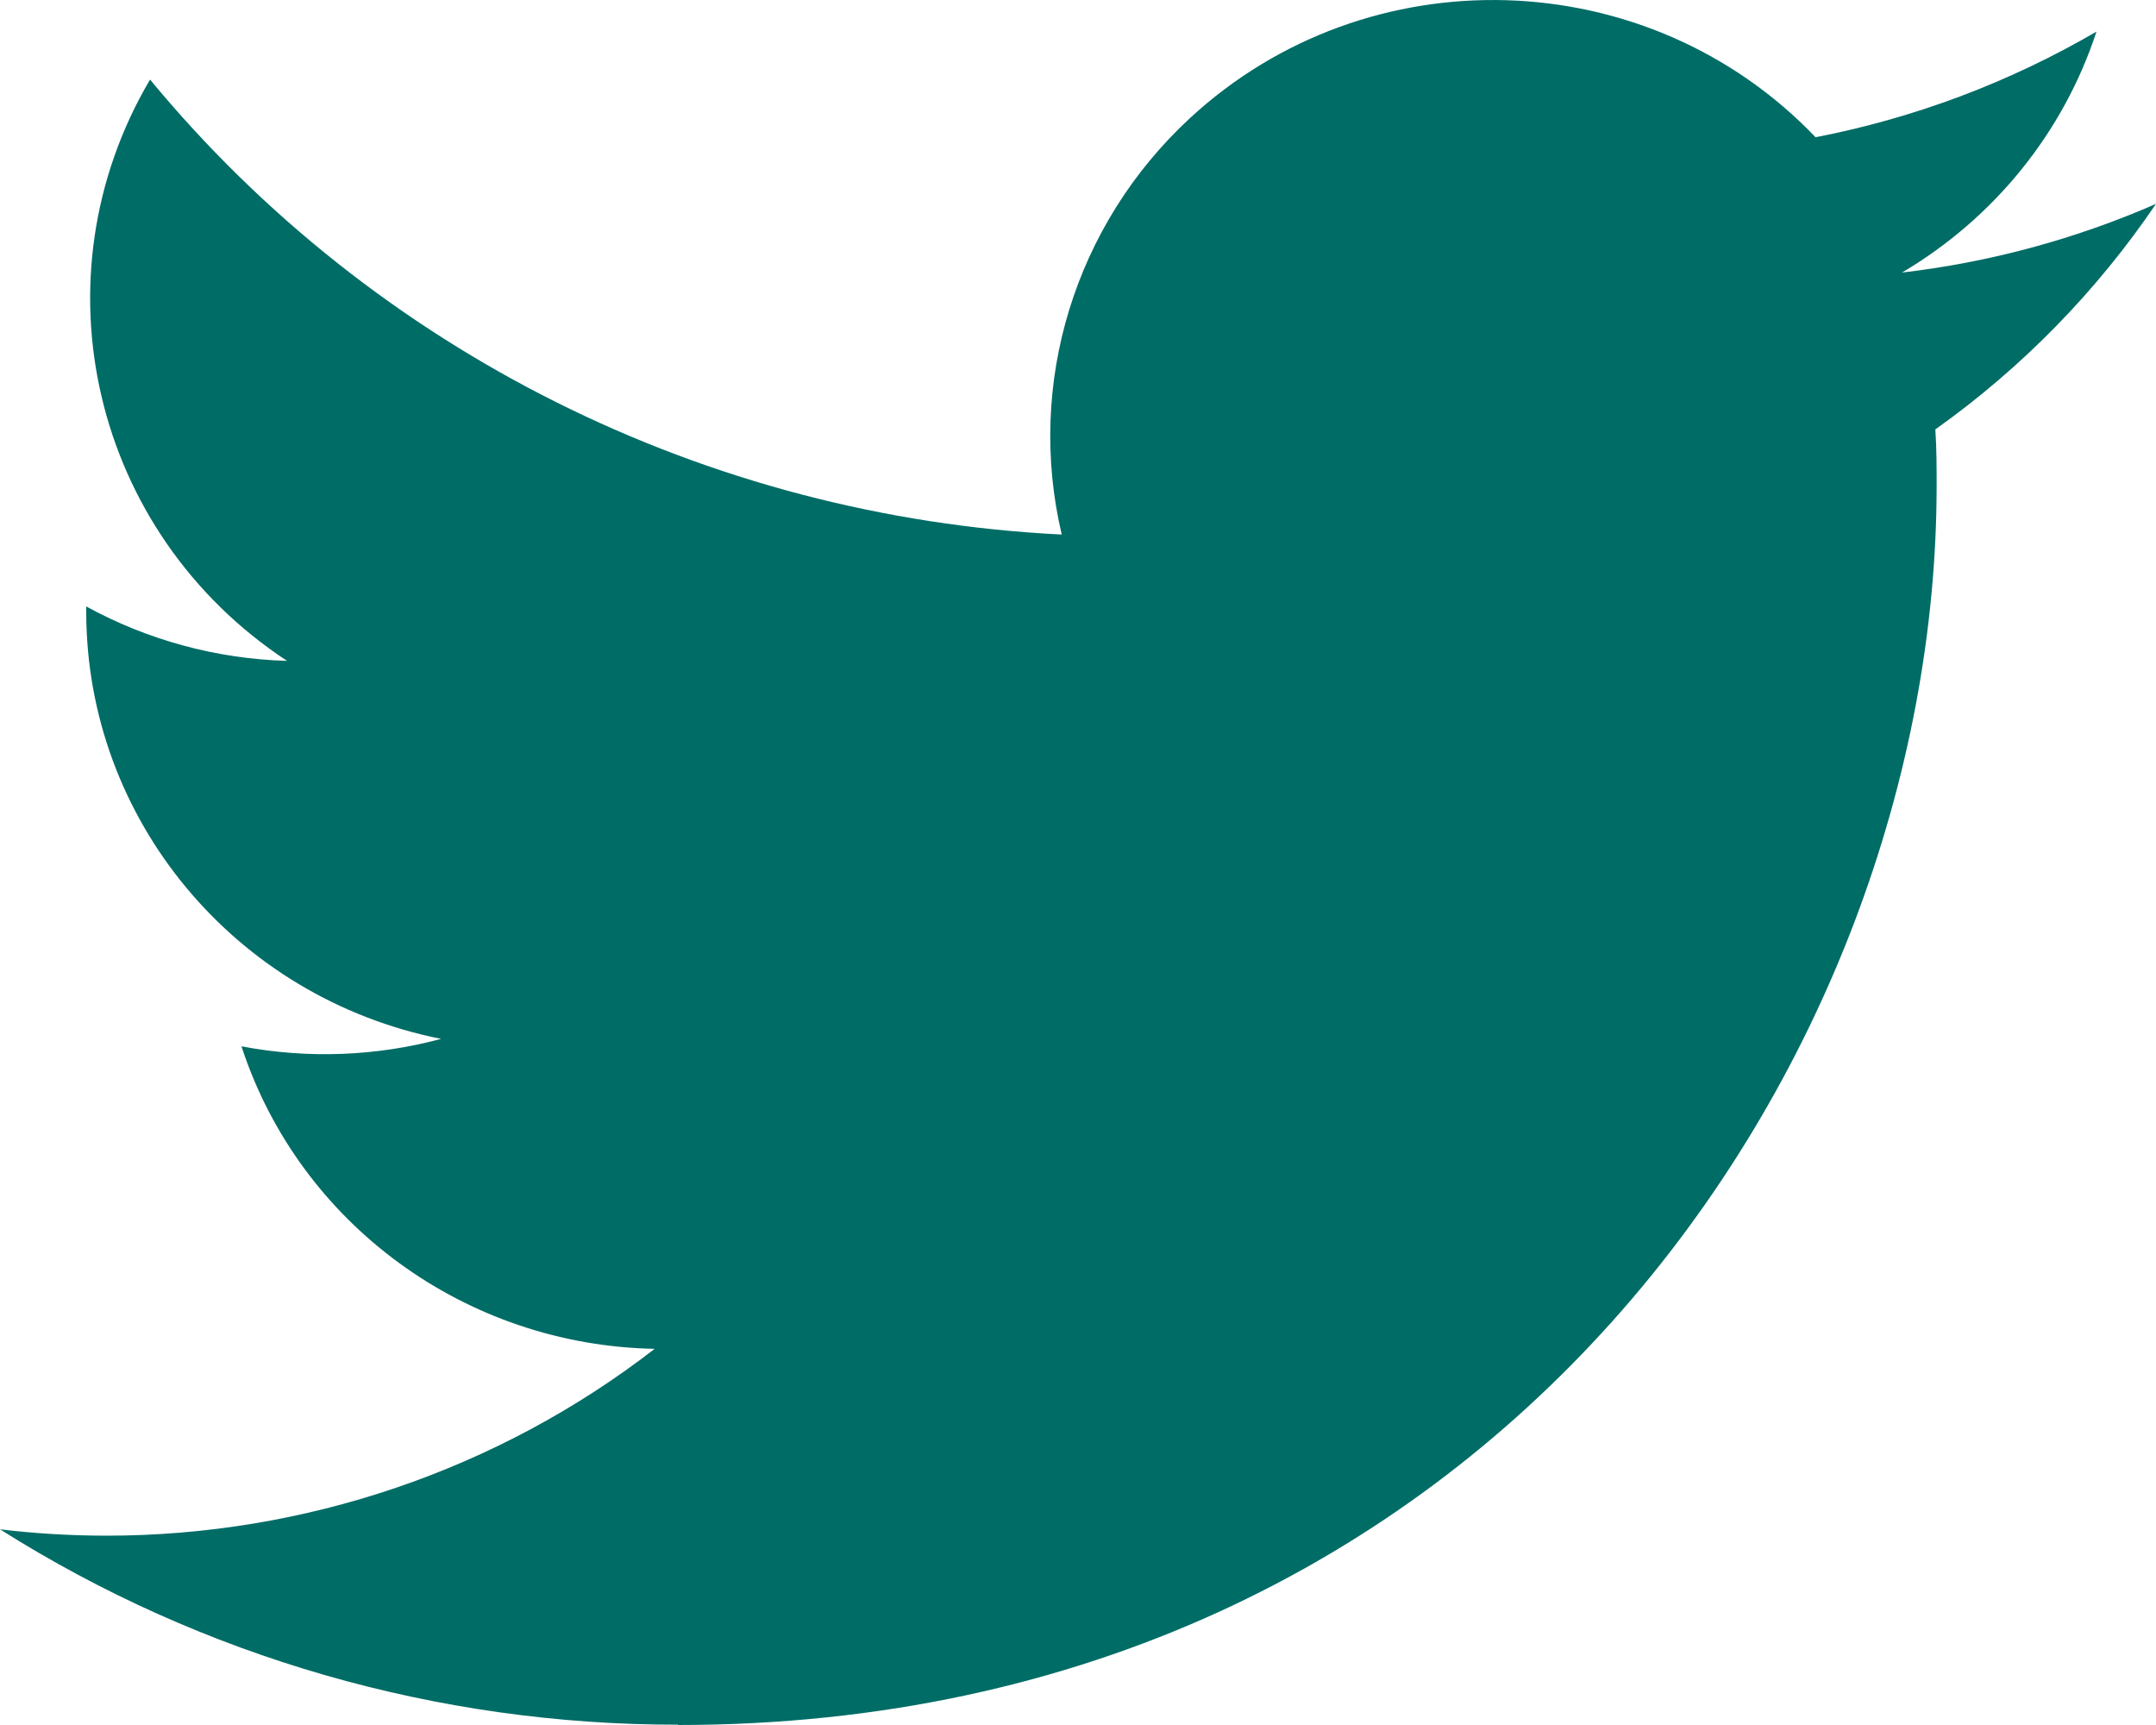
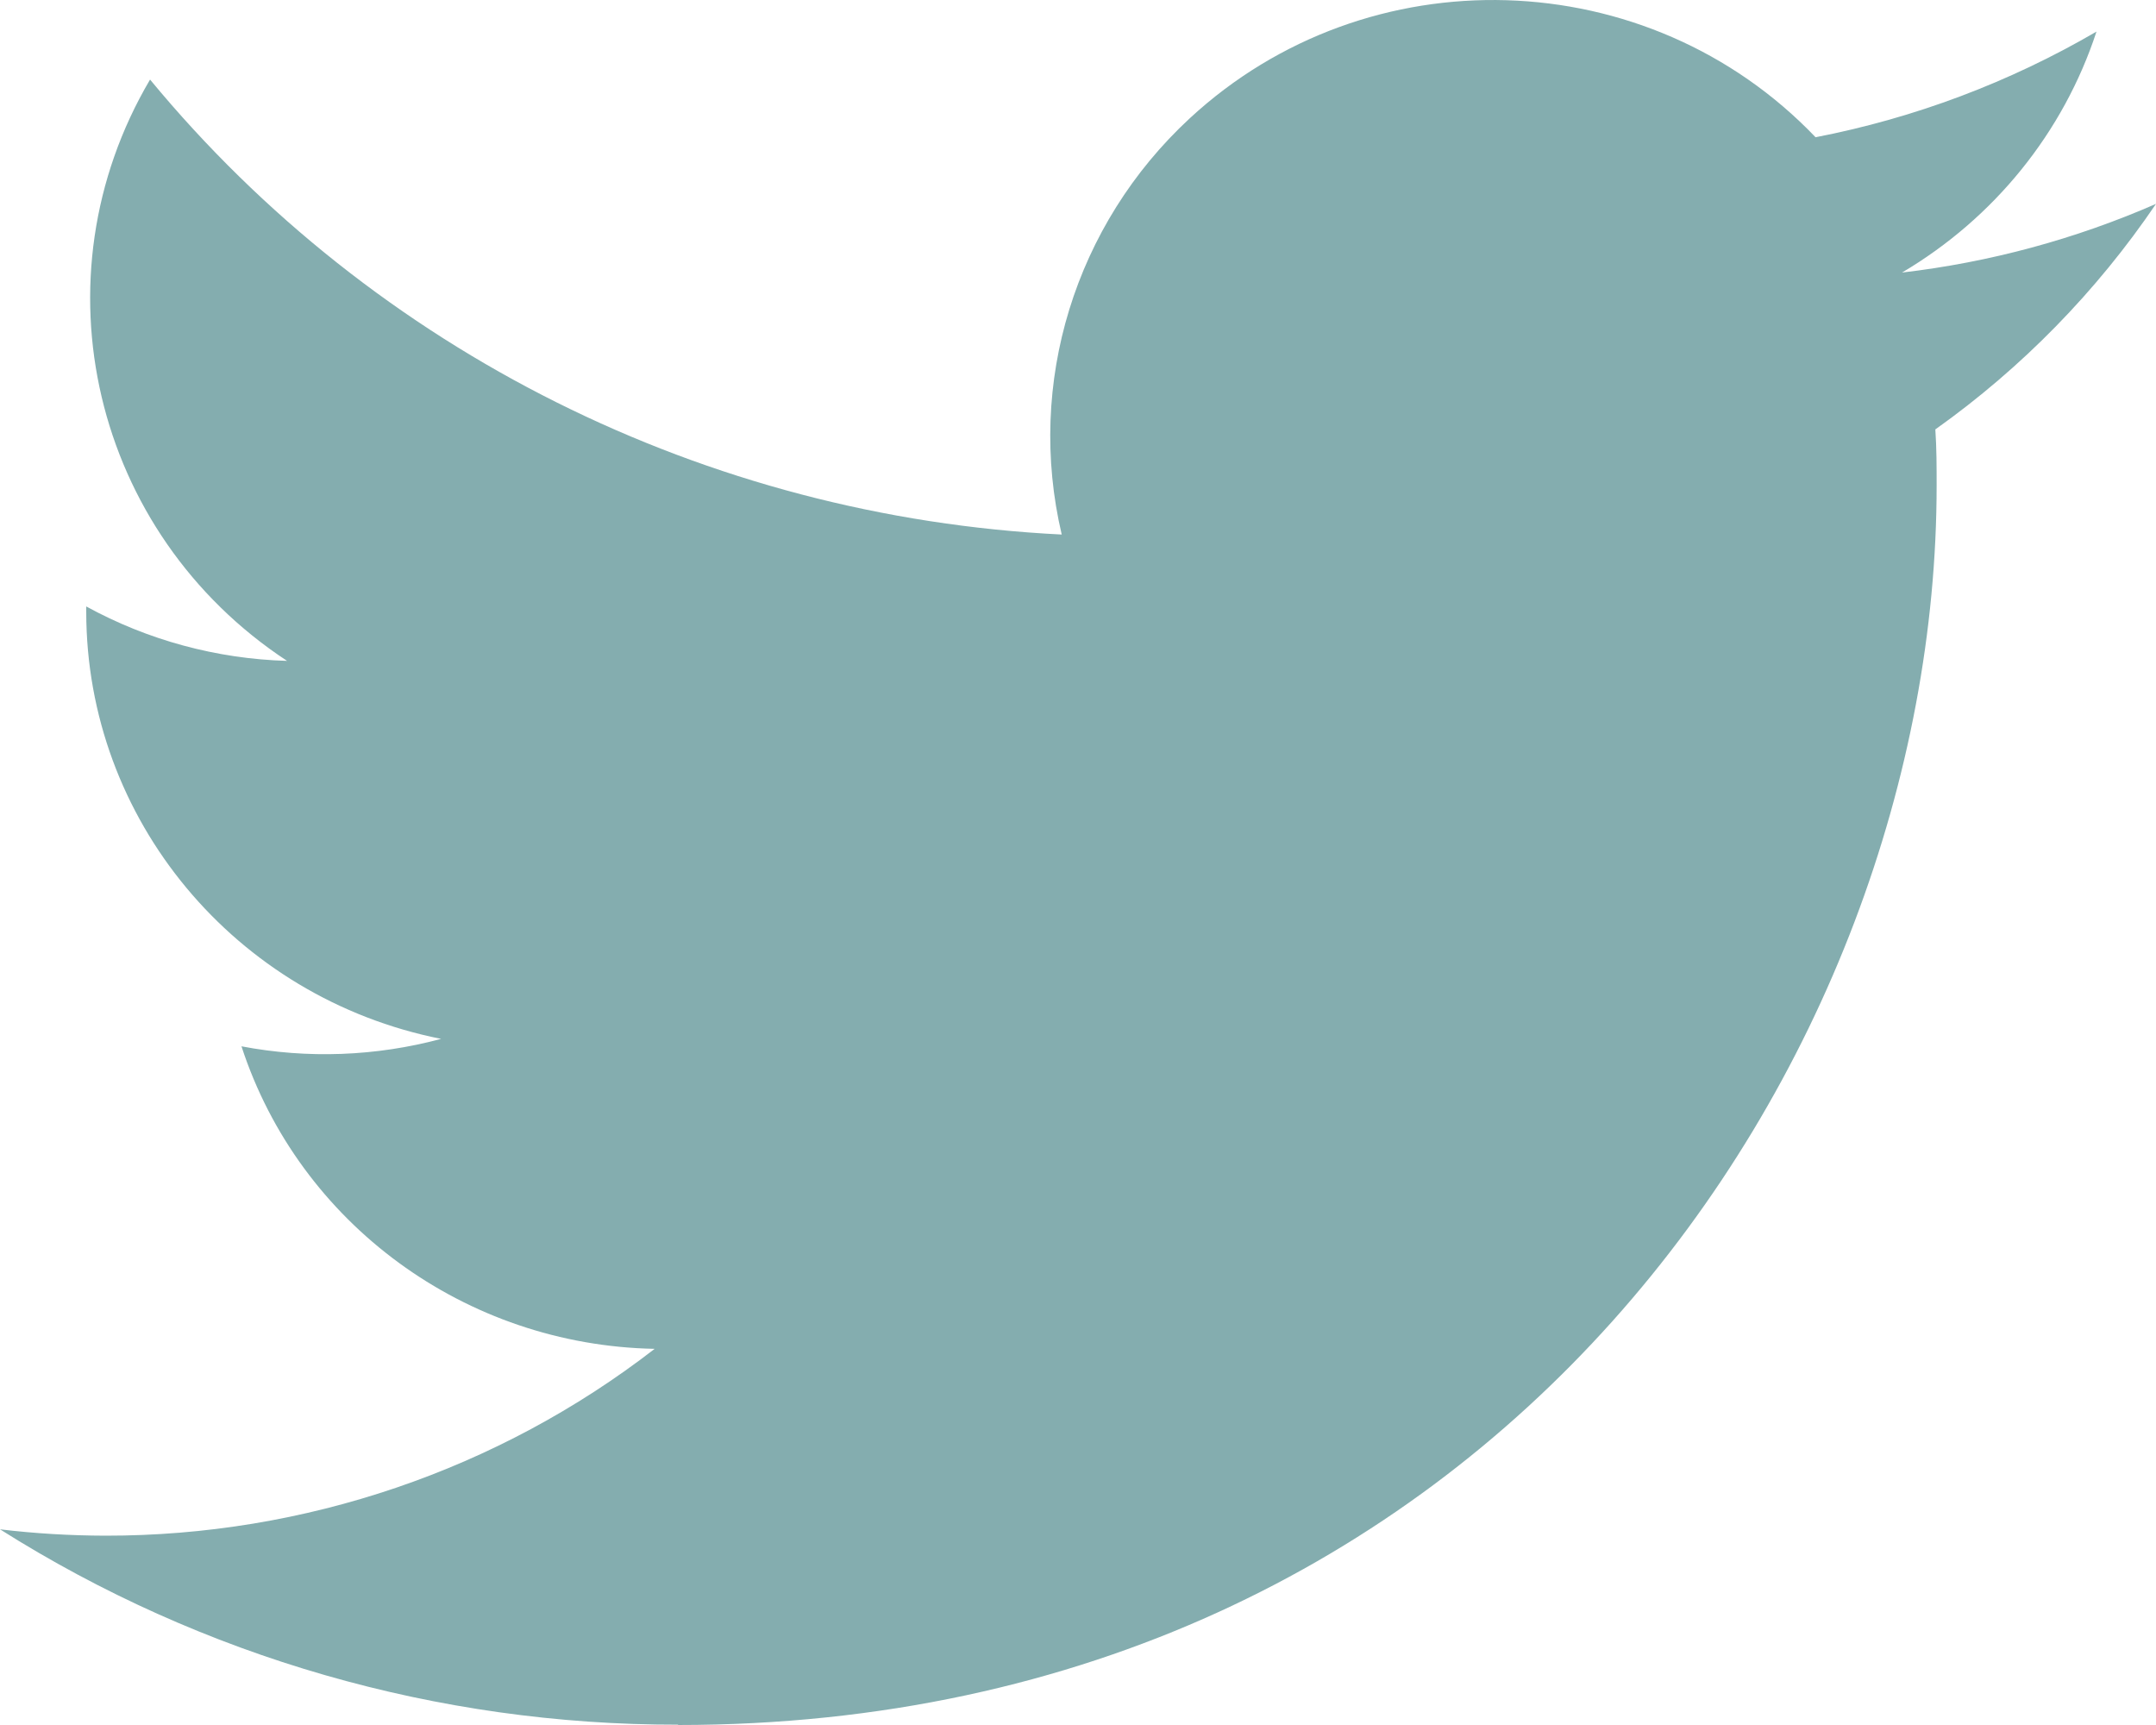
<svg xmlns="http://www.w3.org/2000/svg" width="20px" height="16px" viewBox="0 0 20 16" version="1.1">
  <defs />
  <g id="Page-1" stroke="none" stroke-width="1" fill="none" fill-rule="evenodd">
-     <g id="Dribbble-Light-Preview" transform="translate(-60, -7521)" fill="#006C66">
+     <g id="Dribbble-Light-Preview" transform="translate(-60, -7521)" fill="#84ADAF">
      <g id="icons" transform="translate(56, 160)">
        <path d="M10.29,7377 C17.837,7377 21.965,7370.844 21.965,7365.505 C21.965,7365.33 21.965,7365.156 21.953,7364.983 C22.756,7364.412 23.449,7363.703 24,7362.891 C23.252,7363.218 22.457,7363.433 21.644,7363.528 C22.5,7363.022 23.141,7362.229 23.448,7361.293 C22.642,7361.763 21.761,7362.095 20.842,7362.273 C19.288,7360.647 16.689,7360.568 15.036,7362.098 C13.971,7363.084 13.518,7364.555 13.849,7365.958 C10.55,7365.795 7.476,7364.261 5.392,7361.738 C4.303,7363.584 4.86,7365.945 6.663,7367.13 C6.01,7367.111 5.371,7366.938 4.8,7366.625 L4.8,7366.676 C4.801,7368.599 6.178,7370.255 8.092,7370.636 C7.488,7370.798 6.854,7370.822 6.24,7370.705 C6.777,7372.351 8.318,7373.478 10.073,7373.511 C8.62,7374.635 6.825,7375.246 4.977,7375.244 C4.651,7375.243 4.325,7375.224 4,7375.185 C5.877,7376.371 8.06,7377 10.29,7376.997" id="twitter-[#154]" />
      </g>
    </g>
  </g>
</svg>
